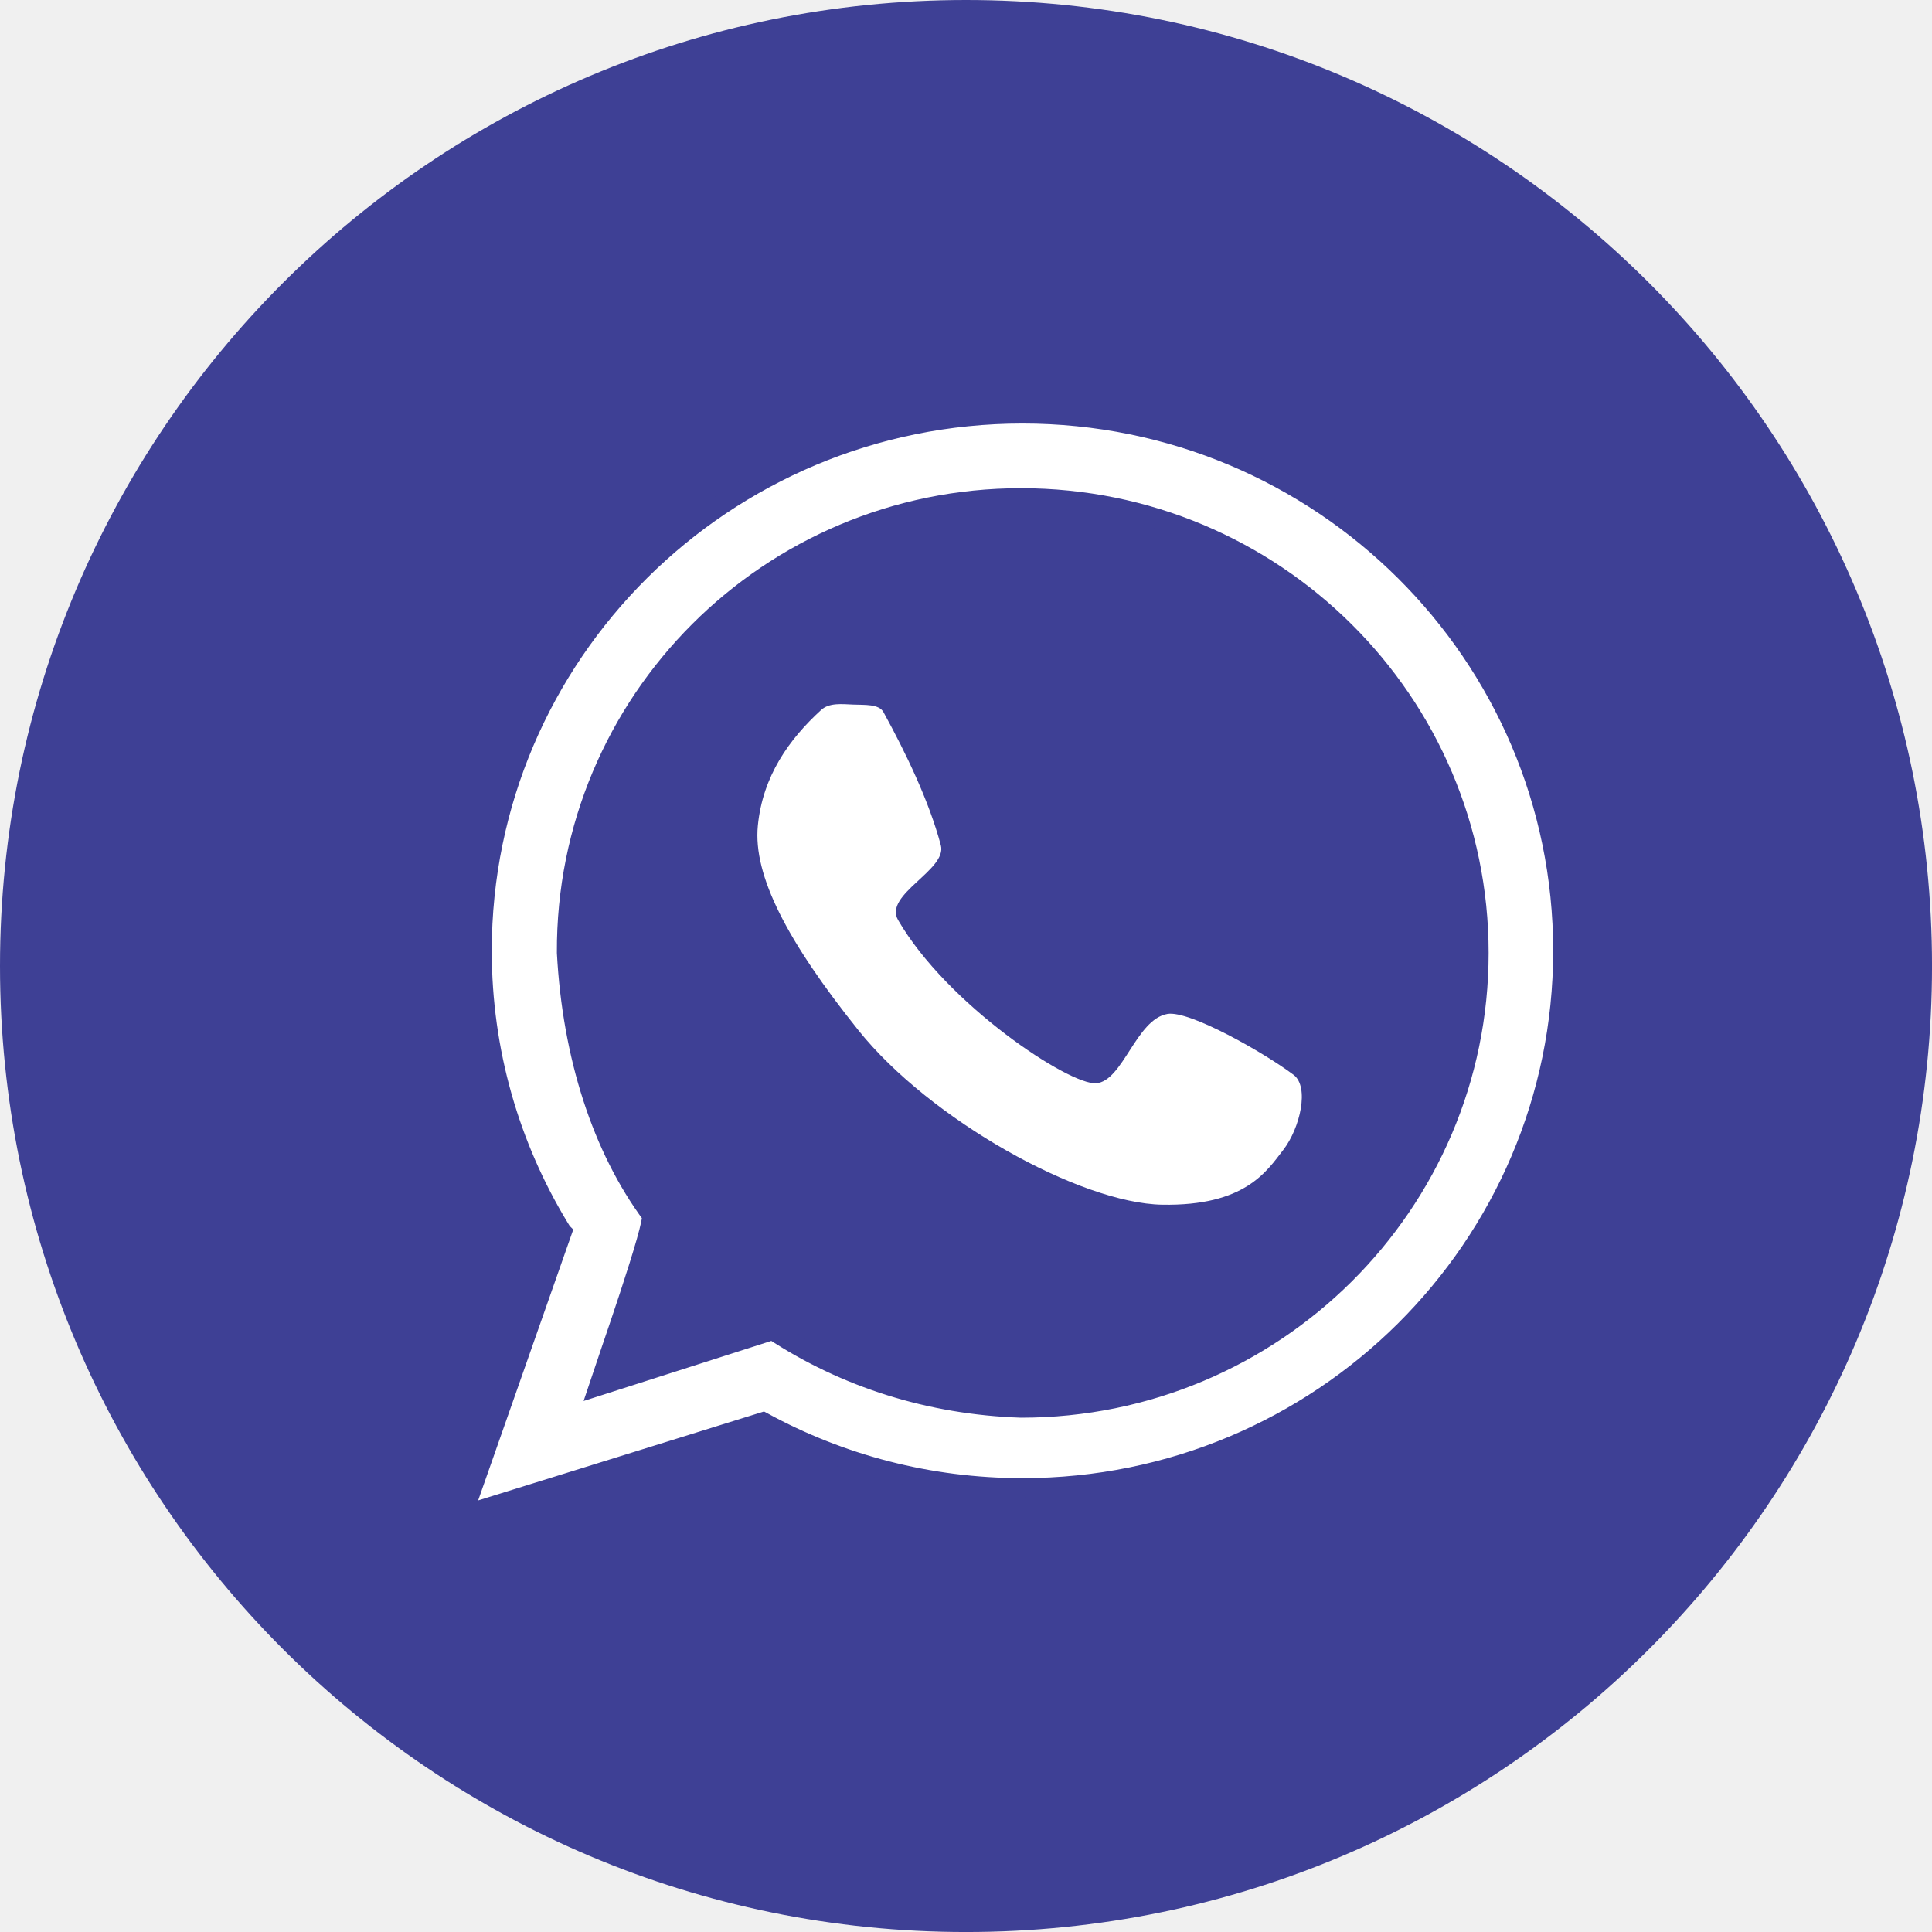
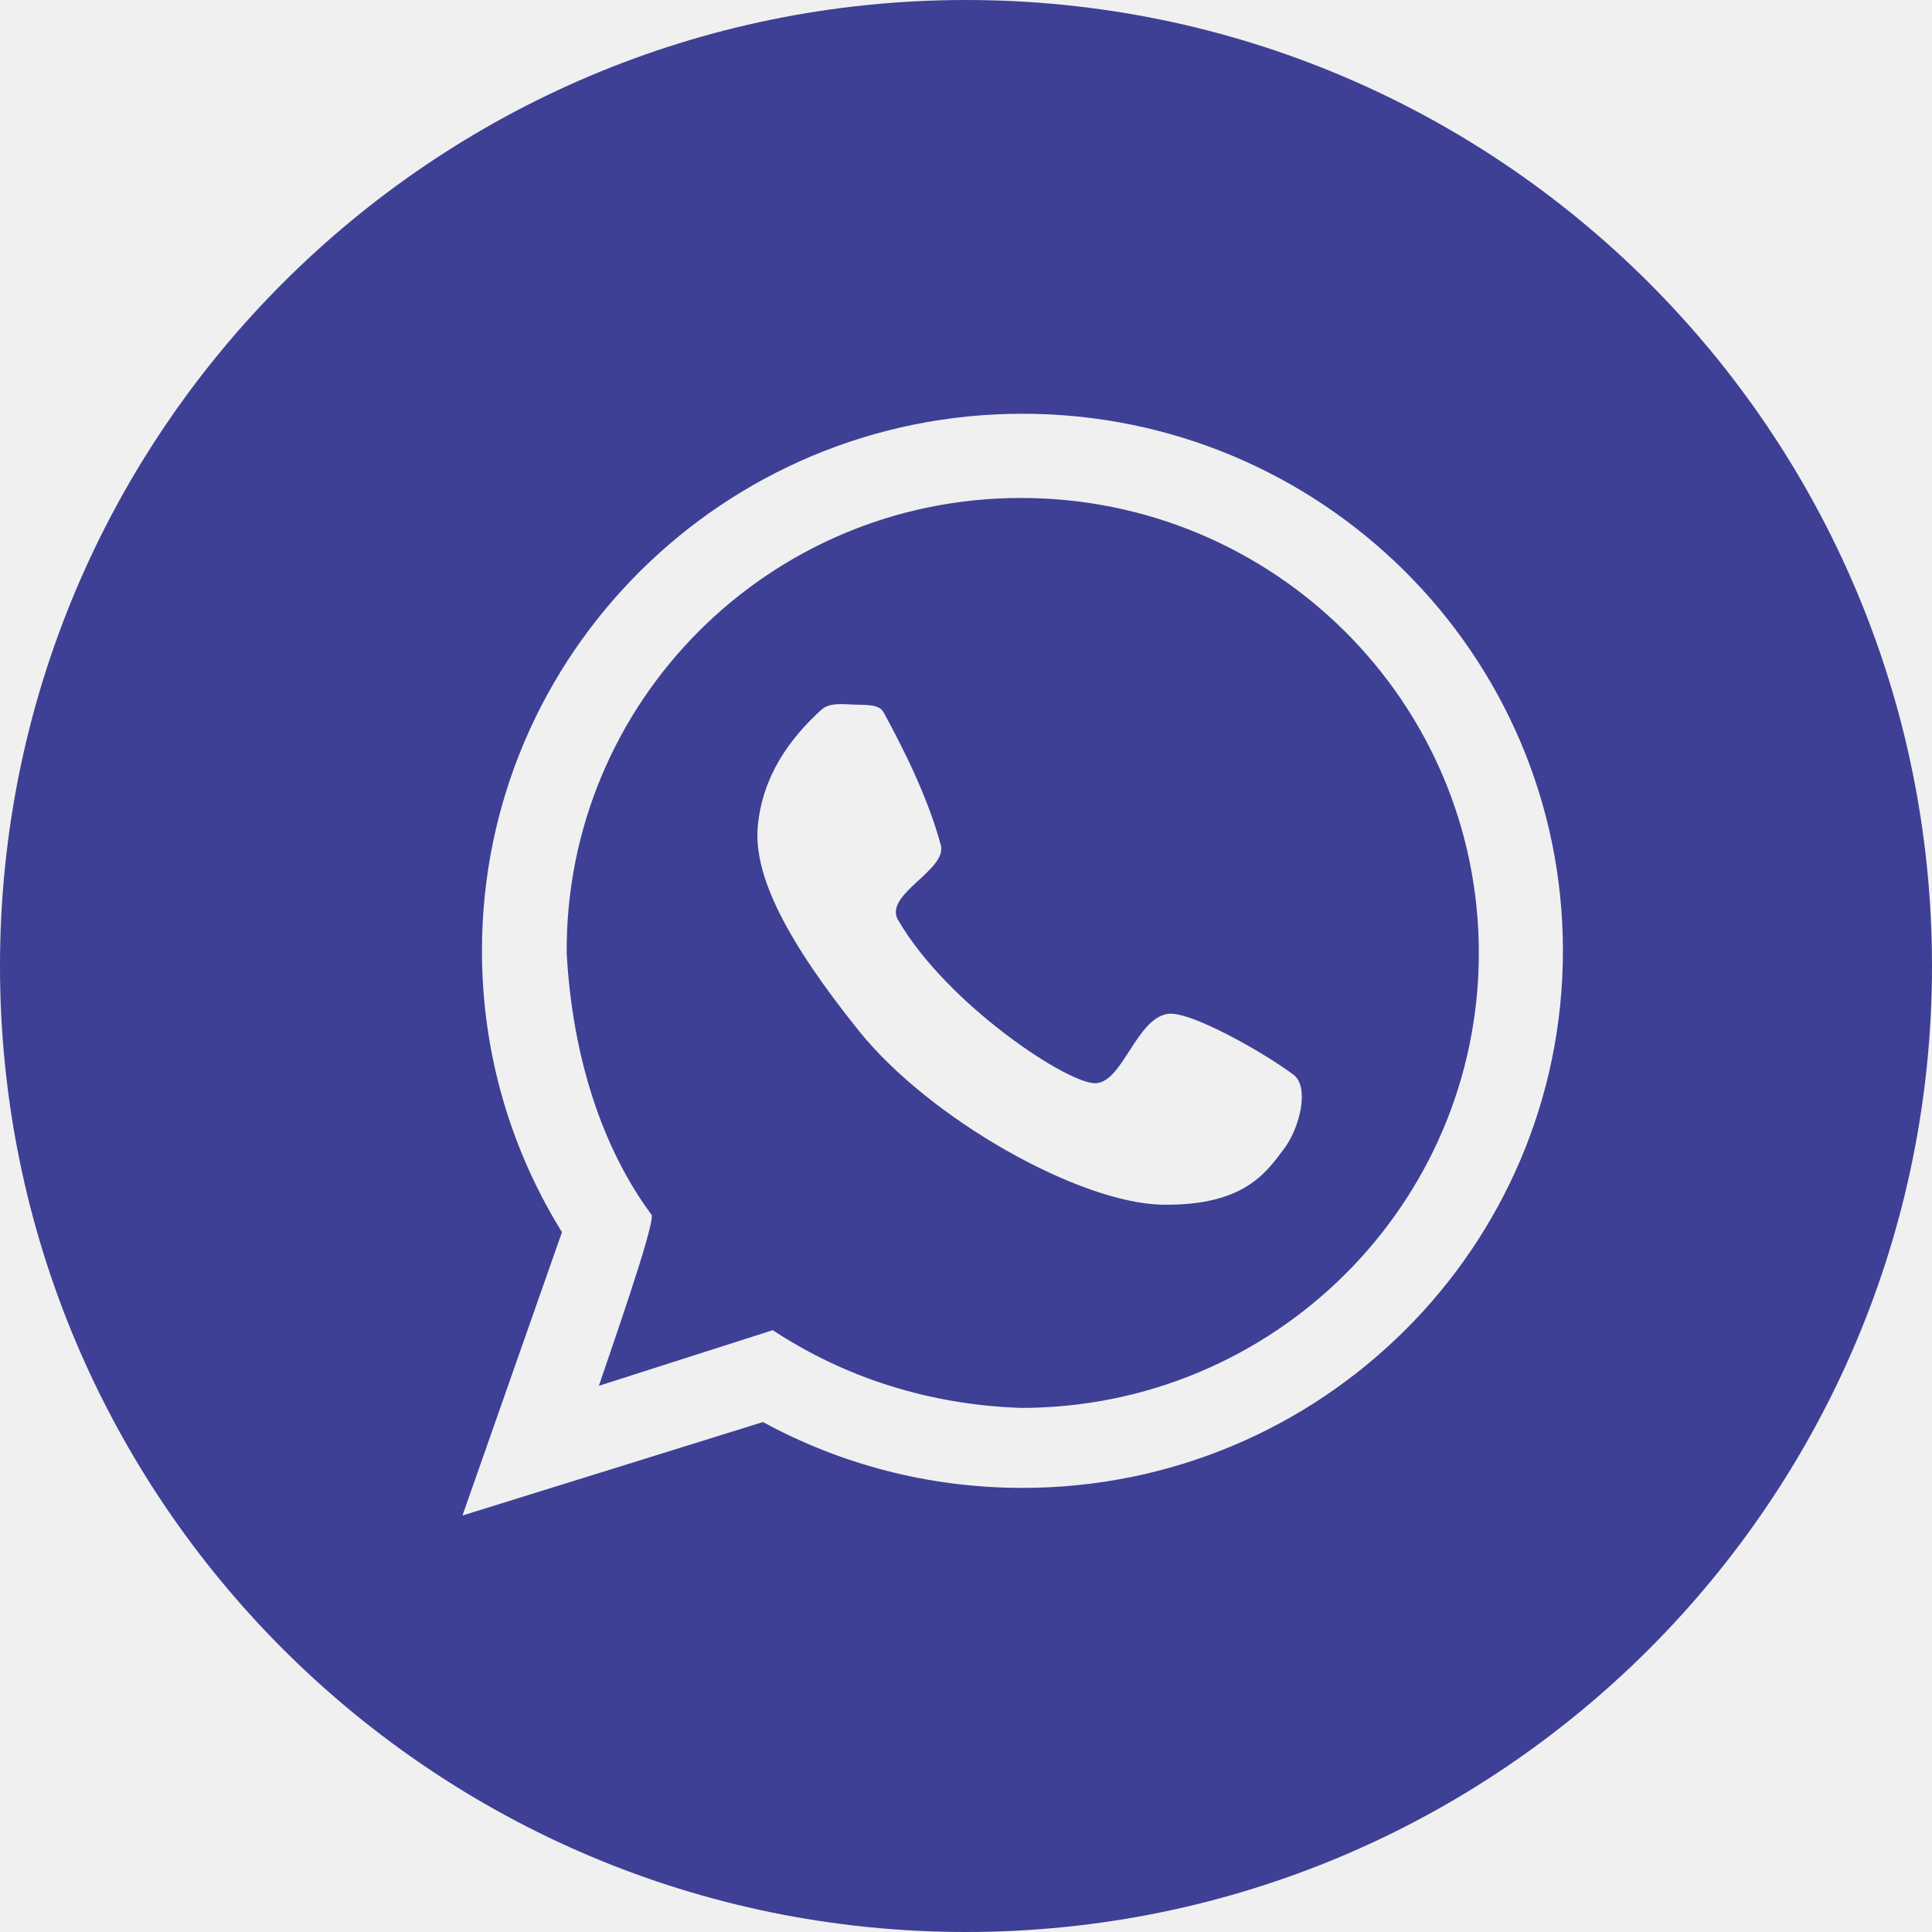
- <svg xmlns="http://www.w3.org/2000/svg" xml:space="preserve" width="19.753mm" height="19.753mm" version="1.1" style="shape-rendering:geometricPrecision; text-rendering:geometricPrecision; image-rendering:optimizeQuality; fill-rule:evenodd; clip-rule:evenodd" viewBox="0 0 896.51 896.51">
+ <svg xmlns="http://www.w3.org/2000/svg" xml:space="preserve" width="19.753mm" height="19.753mm" version="1.1" style="shape-rendering:geometricPrecision; text-rendering:geometricPrecision; image-rendering:optimizeQuality; fill-rule:evenodd; clip-rule:evenodd" viewBox="0 0 1975.32 1975.32">
  <defs>
    <style type="text/css">
   
-     .str0 {stroke:#3E4095;stroke-width:9.08;stroke-miterlimit:22.926}
    .fil0 {fill:#3E4095}
-     .fil1 {fill:white}
   
  </style>
  </defs>
  <g id="Capa_x0020_1">
-     <g id="_2178164978512">
-       <circle class="fil0" cx="448.26" cy="448.26" r="448.26" />
-       <path class="fil1 str0" d="M277.89 643.07l80.69 -25.82c33.84,22.28 73.03,34.63 115.19,36.07 117.34,0 212.46,-94.52 212.46,-211.12 0,-116.6 -95.12,-211.12 -212.46,-211.12 -116.76,-0.04 -211.4,94.44 -210.82,211 2.58,47.95 16.41,90.69 39.39,121.63 2.06,3.69 -21.25,69.61 -24.45,79.36zm-17.11 -71.33l-46.18 131.52 139.45 -43.38c35.74,19.48 76.77,30.56 120.41,30.56 138.51,0 250.8,-111.58 250.8,-249.23 0,-137.64 -112.29,-249.22 -250.8,-249.22 -138.52,0 -250.81,111.58 -250.81,249.22 0,46.87 13.03,90.73 35.68,128.17 0.48,0.79 0.96,1.57 1.44,2.35z" />
-       <path class="fil1" d="M416.73 426.91c-6.83,-11.8 22.91,-23.21 19.85,-34.67 -5.51,-20.66 -16.25,-42.88 -26.63,-61.8 -2.1,-3.83 -8.8,-3.27 -14.02,-3.49 -5.23,-0.22 -11.12,-0.94 -14.87,2.48 -14.86,13.58 -27.15,30.66 -29.4,53.76 -2.25,23.11 13.68,53.72 46.73,94.97 33.05,41.25 102.69,80.22 140.95,80.86 38.25,0.64 48.33,-15.3 56.16,-25.46 7.82,-10.15 12.19,-29.23 4.77,-34.8 -13.7,-10.3 -48.38,-30.01 -58.54,-28.26 -14.56,2.51 -20.64,31.17 -33.04,32.16 -12.39,0.99 -69.23,-36.5 -91.96,-75.75z" />
-     </g>
+     <path class="fil0" d="M1975.32 987.66c0,-545.47 -442.19,-987.66 -987.66,-987.66 -545.47,0 -987.66,442.19 -987.66,987.66 0,545.47 442.19,987.66 987.66,987.66 545.47,0 987.66,-442.19 987.66,-987.66zm-1363.04 429.23l177.79 -56.89c74.56,49.09 160.91,76.3 253.8,79.47 258.54,0 468.12,-208.26 468.12,-465.17 0,-256.91 -209.58,-465.17 -468.12,-465.17 -257.26,-0.09 -465.78,208.08 -464.5,464.9 5.68,105.65 36.16,199.82 86.79,267.99 4.54,8.13 -46.82,153.37 -53.87,174.86l-0.01 0.01zm-37.7 -157.16l-101.75 289.78 307.25 -95.58c78.75,42.92 169.15,67.33 265.3,67.33 305.18,0 552.59,-245.85 552.59,-549.13 0,-303.27 -247.41,-549.11 -552.59,-549.11 -305.2,0 -552.62,245.85 -552.62,549.11 0,103.27 28.71,199.91 78.61,282.4 1.06,1.74 2.12,3.46 3.17,5.18l0.04 0.02zm343.61 -319.11c-15.05,-26 50.48,-51.14 43.74,-76.39 -12.14,-45.52 -35.8,-94.48 -58.67,-136.17 -4.63,-8.44 -19.39,-7.2 -30.89,-7.69 -11.52,-0.48 -24.5,-2.07 -32.76,5.46 -32.74,29.92 -59.82,67.55 -64.78,118.45 -4.96,50.92 30.14,118.36 102.96,209.25 72.82,90.89 226.26,176.75 310.56,178.16 84.28,1.41 106.49,-33.71 123.74,-56.1 17.23,-22.36 26.86,-64.4 10.51,-76.68 -30.19,-22.69 -106.6,-66.12 -128.98,-62.27 -32.08,5.53 -45.48,68.68 -72.8,70.86 -27.3,2.18 -152.54,-80.42 -202.62,-166.9l-0.01 0.02z" />
  </g>
</svg>
